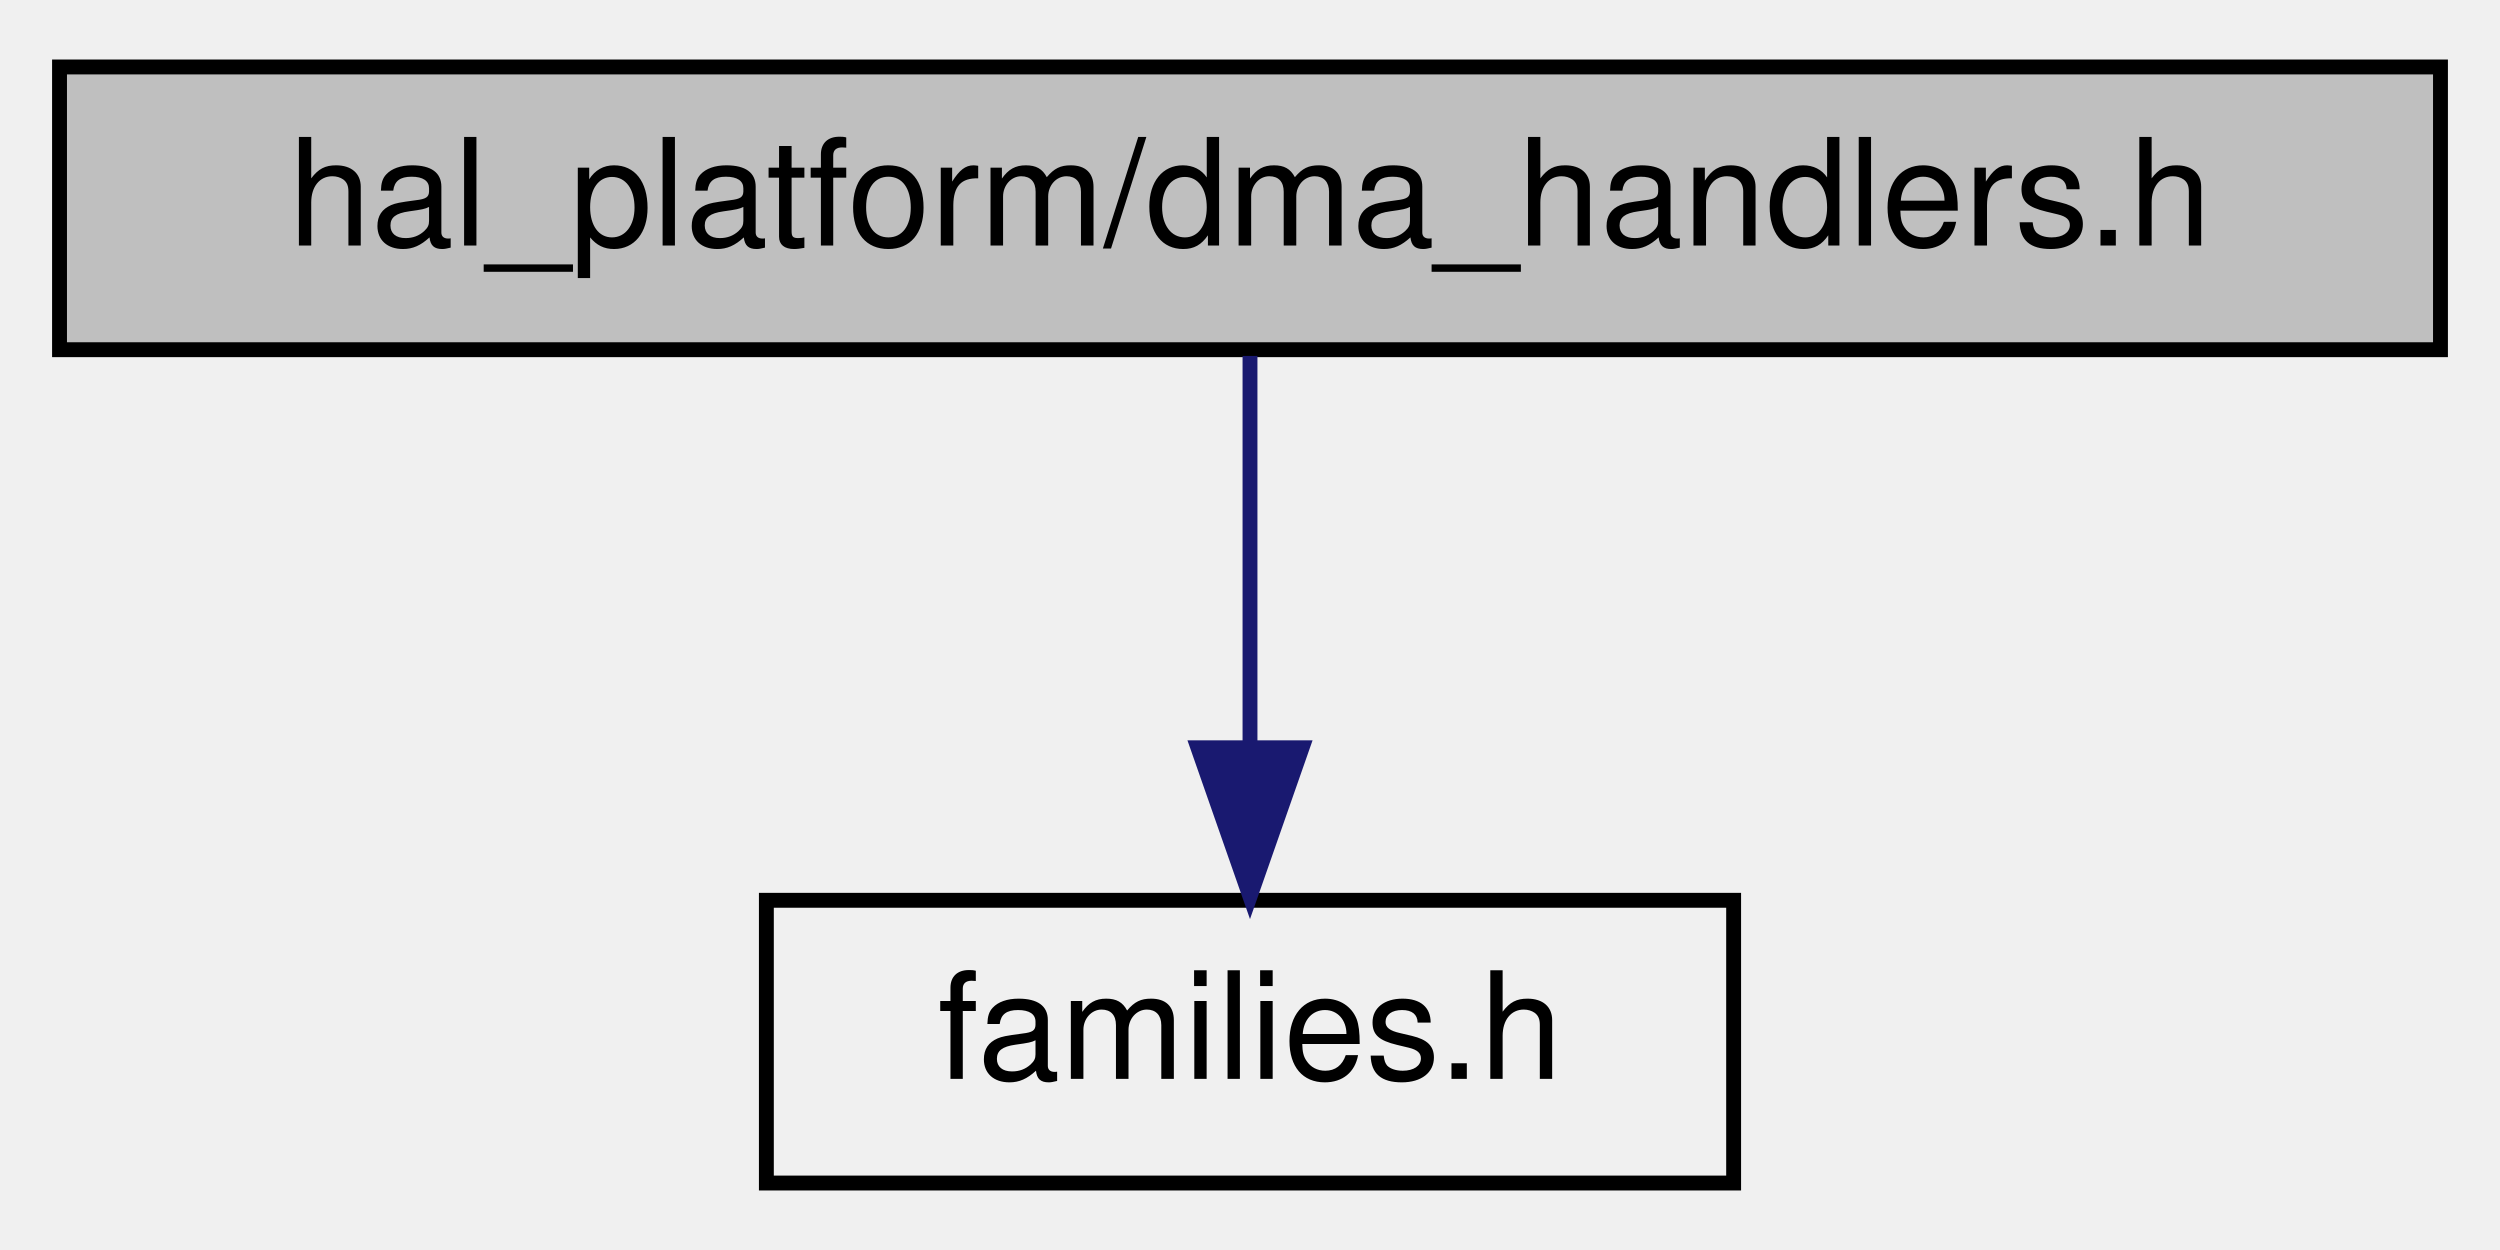
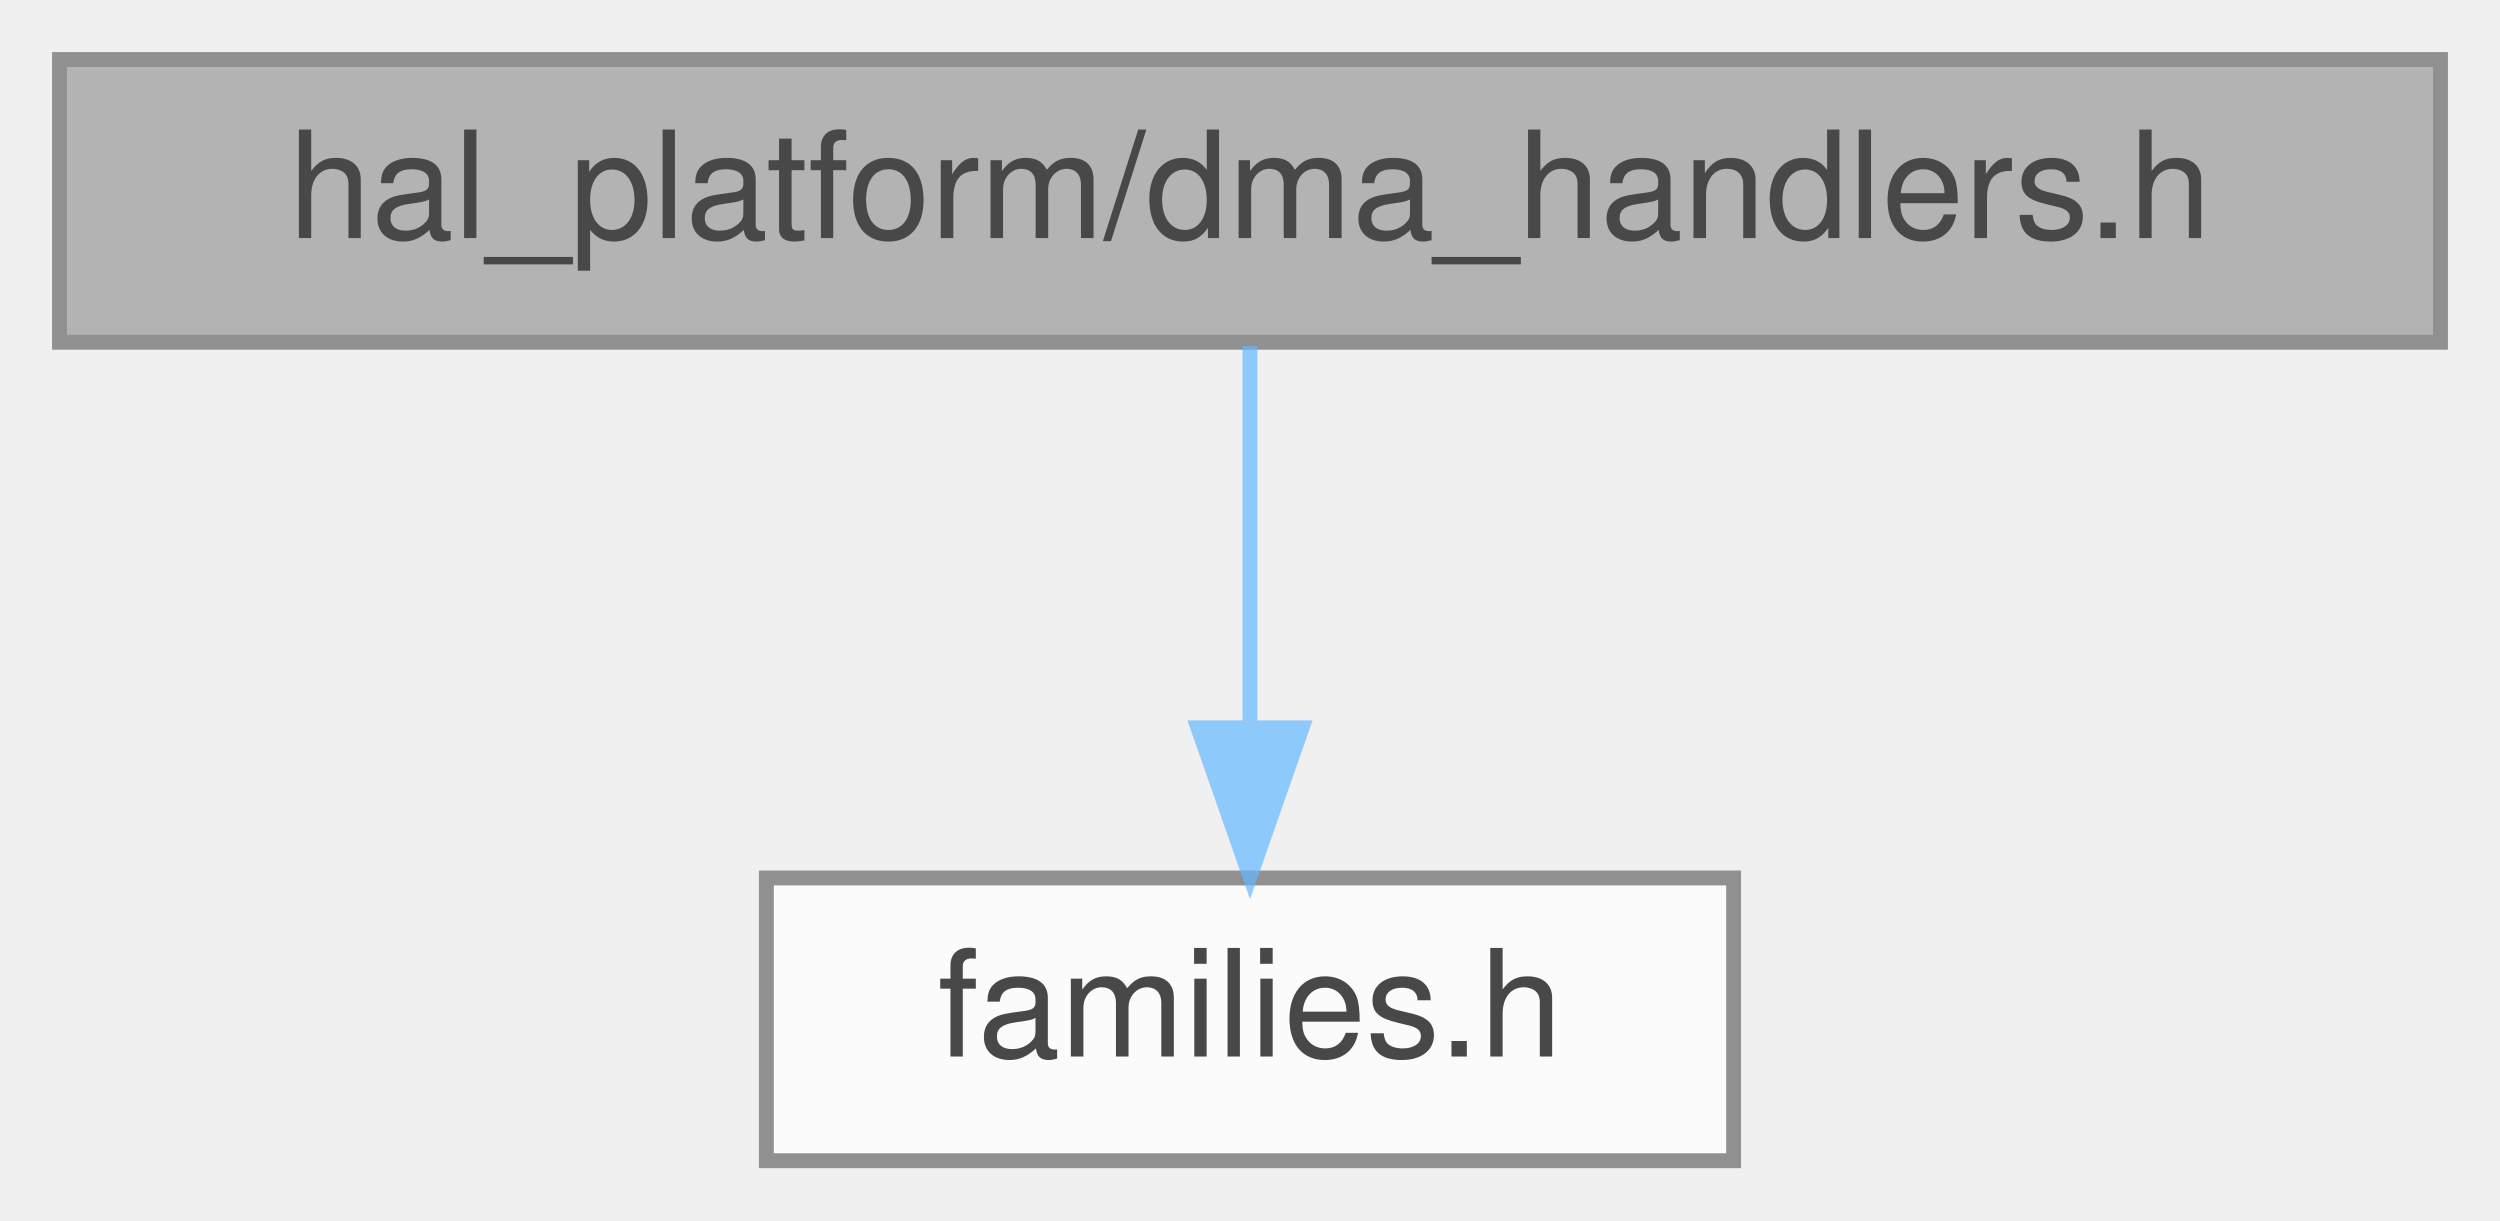
- <svg xmlns="http://www.w3.org/2000/svg" xmlns:xlink="http://www.w3.org/1999/xlink" width="168pt" height="84pt" viewBox="0.00 0.00 168.00 84.00">
-   <g id="graph0" class="graph" transform="scale(1 1) rotate(0) translate(4 80)">
-     <g id="node1" class="node">
-       <g id="a_node1">
-         <a xlink:title=" ">
-           <polygon fill="#bfbfbf" stroke="black" points="0,-56.5 0,-75.5 160,-75.5 160,-56.5 0,-56.5" />
-           <text text-anchor="middle" x="80" y="-63.5" font-family="Helvetica,sans-Serif" font-size="10.00">hal_platform/dma_handlers.h</text>
-         </a>
+ <svg xmlns="http://www.w3.org/2000/svg" xmlns:xlink="http://www.w3.org/1999/xlink" width="168pt" height="82pt" viewBox="0.00 0.00 168.00 82.00">
+   <svg id="main" version="1.1" xml:space="preserve">
+     <style type="text/css">
+ .node, .edge {opacity: 0.7;}
+ .node.selected, .edge.selected {opacity: 1;}
+ .edge:hover path { stroke: red; }
+ .edge:hover polygon { stroke: red; fill: red; }
+ </style>
+     <svg id="graph" class="graph">
+       <g id="graph0" class="graph" transform="scale(1 1) rotate(0) translate(4 78)">
+         <g id="Node000001" class="node">
+           <g id="a_Node000001">
+             <a xlink:title=" ">
+               <polygon fill="#999999" stroke="#666666" points="160,-74 0,-74 0,-55 160,-55 160,-74" />
+               <text text-anchor="middle" x="80" y="-62" font-family="Helvetica,sans-Serif" font-size="10.00">hal_platform/dma_handlers.h</text>
+             </a>
+           </g>
+         </g>
+         <g id="Node000002" class="node">
+           <g id="a_Node000002">
+             <a xlink:href="families_8h.html" target="_top" xlink:title=" ">
+               <polygon fill="white" stroke="#666666" points="112.5,-19 47.5,-19 47.5,0 112.5,0 112.5,-19" />
+               <text text-anchor="middle" x="80" y="-7" font-family="Helvetica,sans-Serif" font-size="10.00">families.h</text>
+             </a>
+           </g>
+         </g>
+         <g id="edge1_Node000001_Node000002" class="edge">
+           <g id="a_edge1_Node000001_Node000002">
+             <a xlink:title=" ">
+               <path fill="none" stroke="#63b8ff" d="M80,-54.75C80,-47.8 80,-37.85 80,-29.13" />
+               <polygon fill="#63b8ff" stroke="#63b8ff" points="83.5,-29.09 80,-19.09 76.5,-29.09 83.5,-29.09" />
+             </a>
+           </g>
+         </g>
      </g>
-     </g>
-     <g id="node2" class="node">
-       <g id="a_node2">
-         <a xlink:href="families_8h.html" target="_top" xlink:title=" ">
-           <polygon fill="none" stroke="black" points="47.5,-0.5 47.5,-19.5 112.5,-19.5 112.5,-0.5 47.5,-0.5" />
-           <text text-anchor="middle" x="80" y="-7.5" font-family="Helvetica,sans-Serif" font-size="10.00">families.h</text>
-         </a>
-       </g>
-     </g>
-     <g id="edge1" class="edge">
-       <path fill="none" stroke="midnightblue" d="M80,-56.08C80,-49.01 80,-38.86 80,-29.99" />
-       <polygon fill="midnightblue" stroke="midnightblue" points="83.5,-29.75 80,-19.75 76.5,-29.75 83.5,-29.75" />
-     </g>
-   </g>
+     </svg>
+   </svg>
+   <style type="text/css">
+ 
+ [data-mouse-over-selected='false'] { opacity: 0.7; }
+ [data-mouse-over-selected='true']  { opacity: 1.0; }
+ 
+ </style>
</svg>
